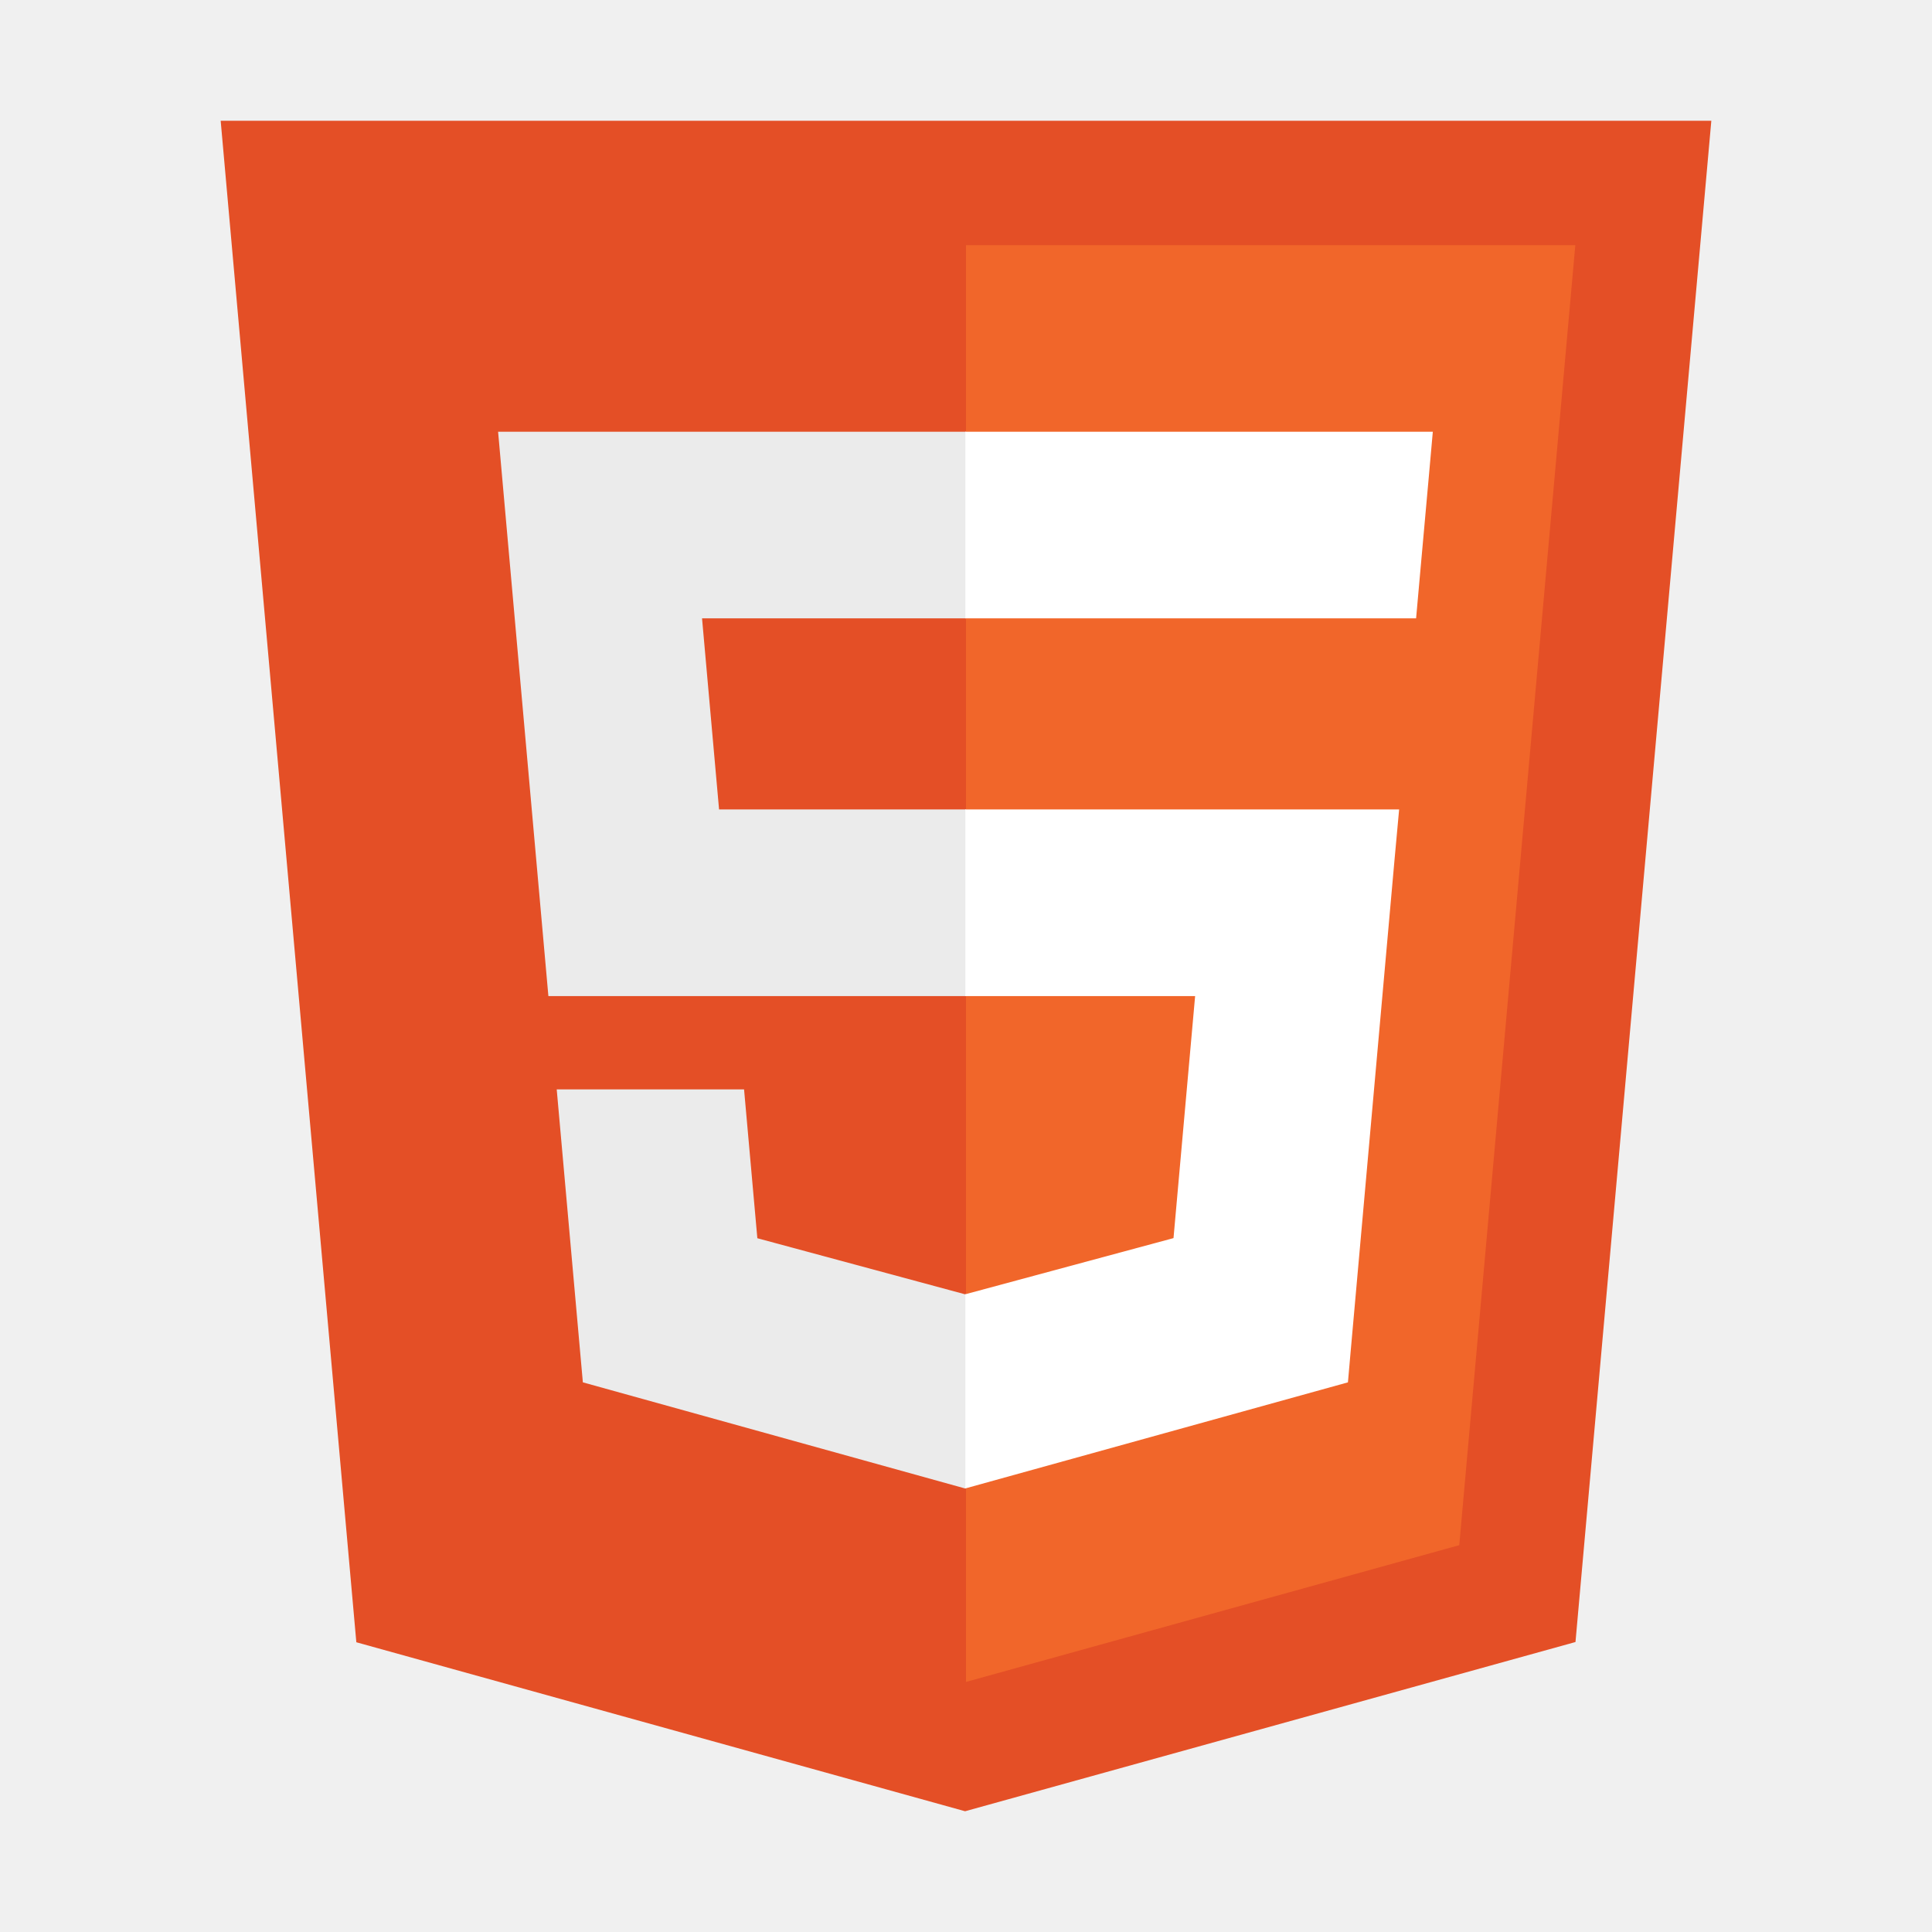
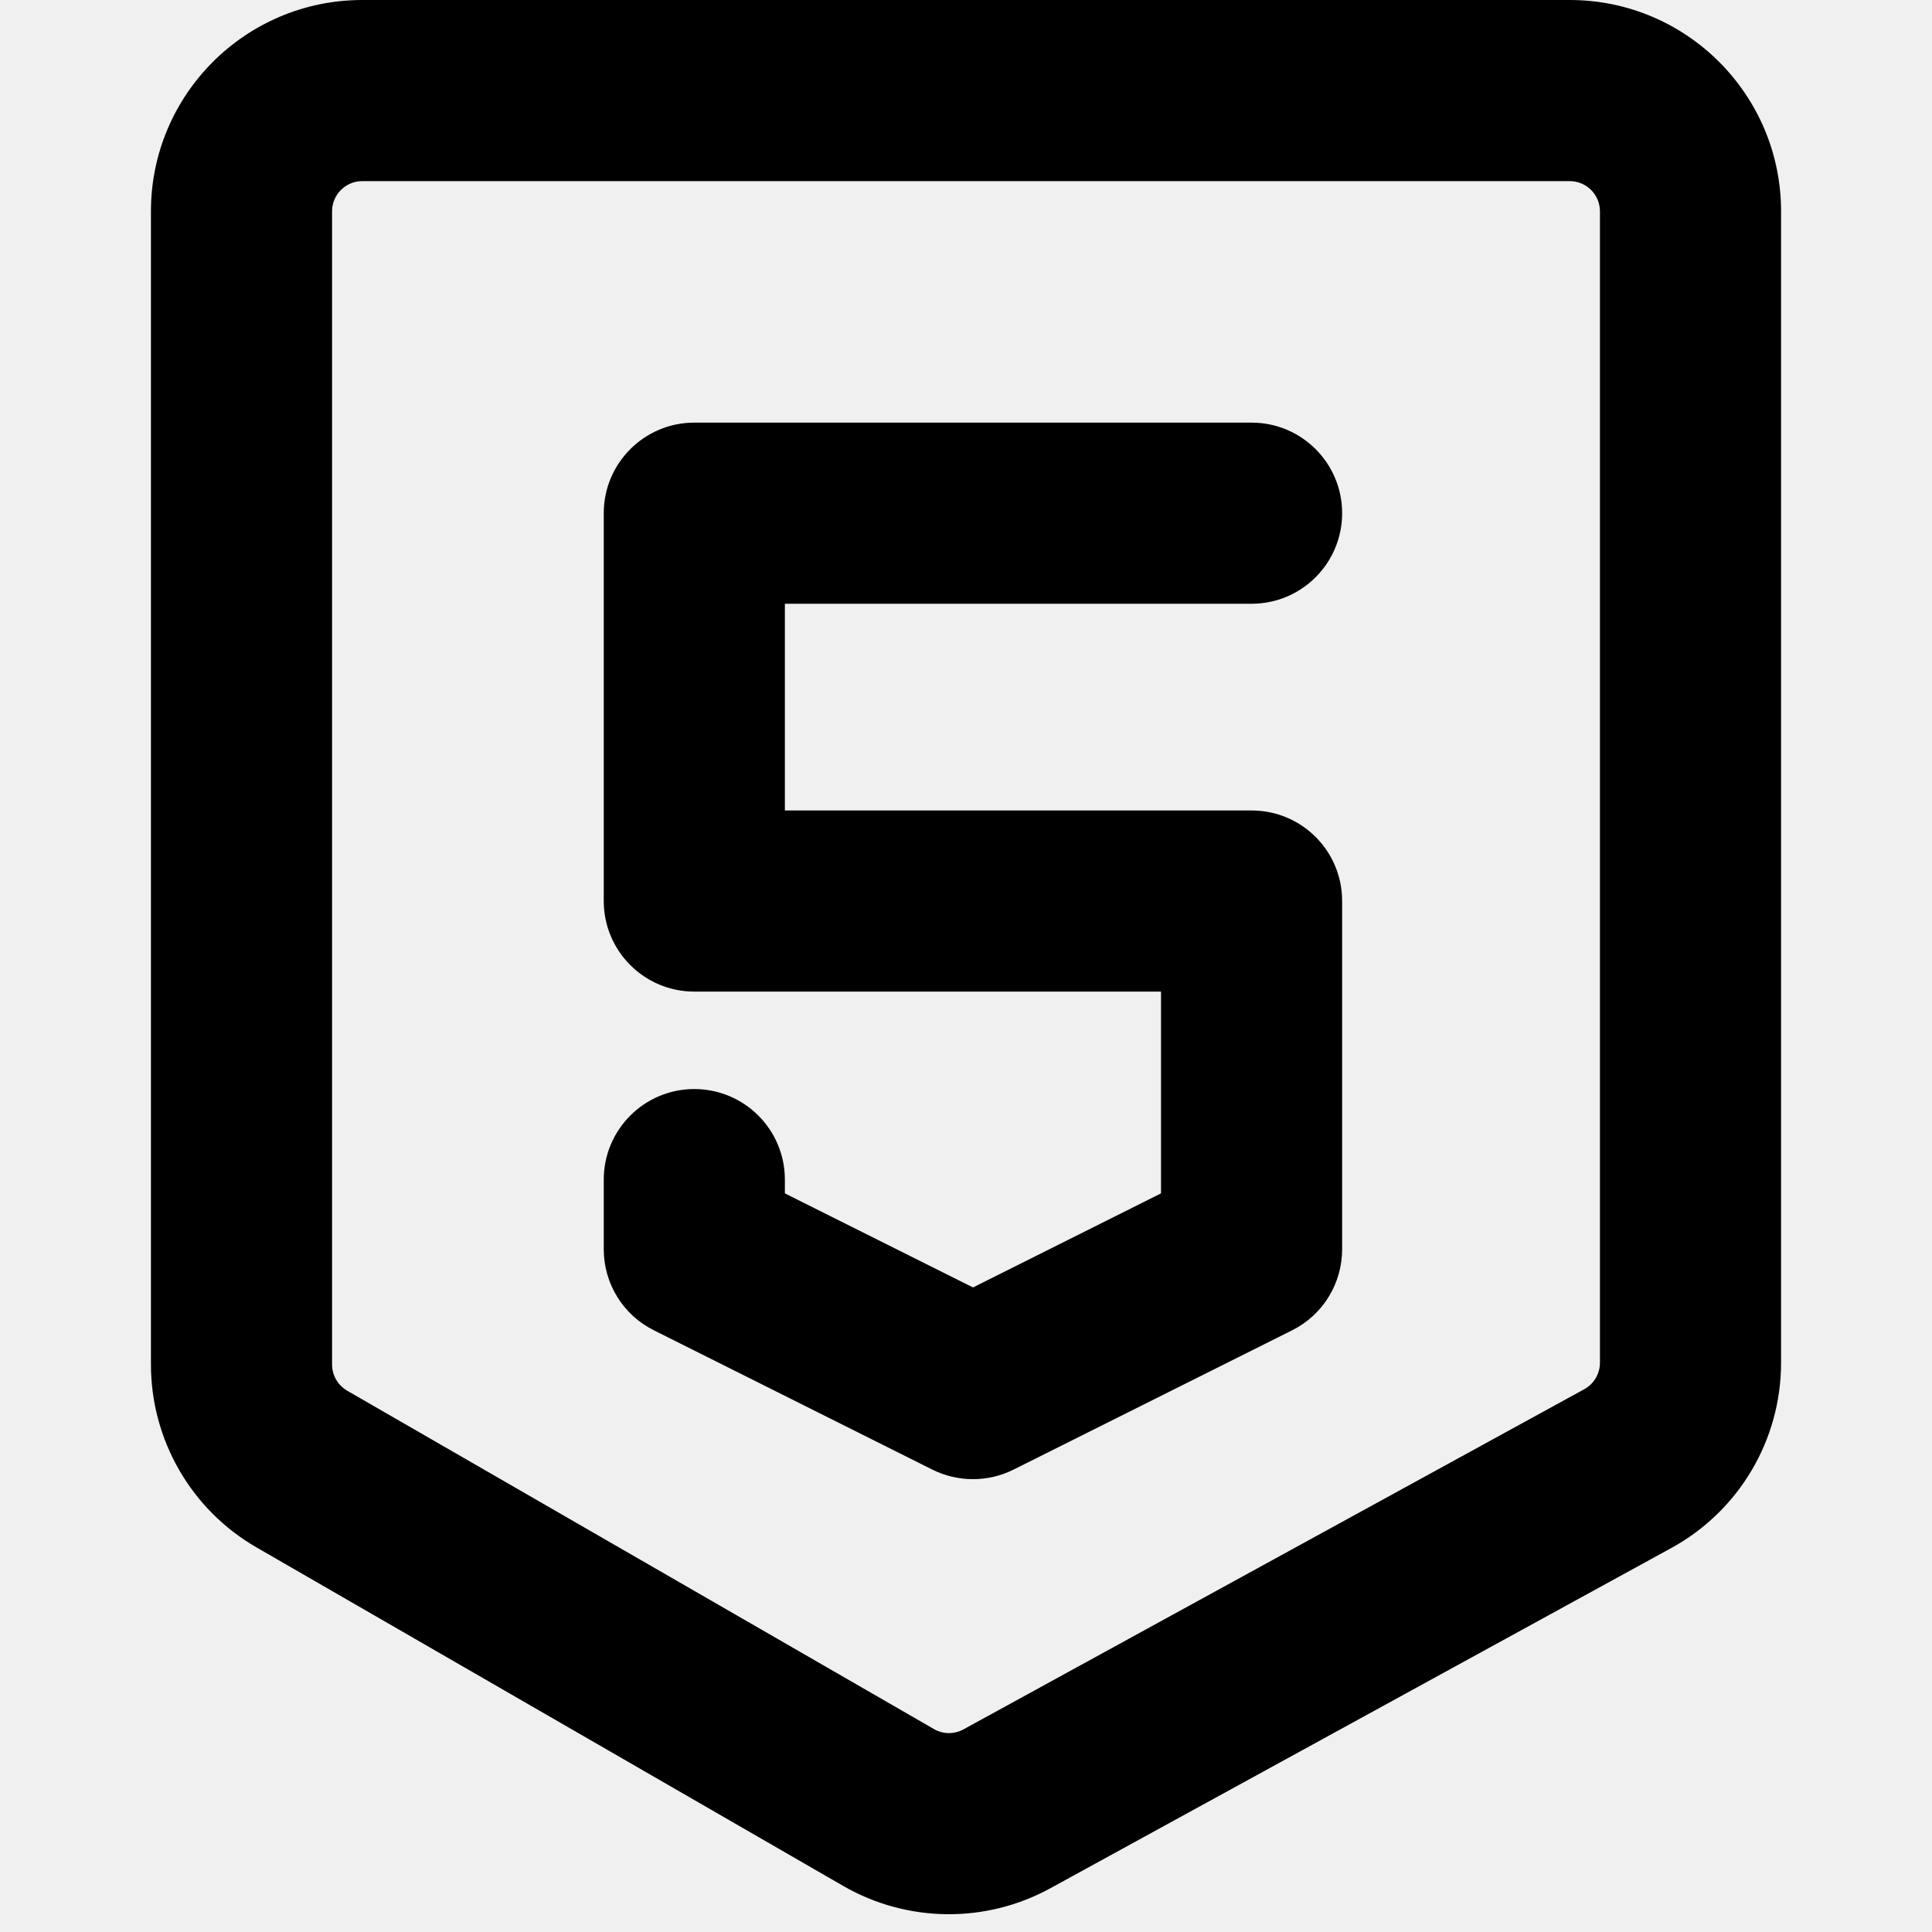
- <svg xmlns="http://www.w3.org/2000/svg" width="800px" height="800px" viewBox="0 0 32 32">
-   <polygon points="5.902 27.201 3.655 2 28.345 2 26.095 27.197 15.985 30 5.902 27.201" style="fill:#e44f26" />
-   <polygon points="16 27.858 24.17 25.593 26.092 4.061 16 4.061 16 27.858" style="fill:#f1662a" />
-   <polygon points="16 13.407 11.91 13.407 11.628 10.242 16 10.242 16 7.151 15.989 7.151 8.25 7.151 8.324 7.981 9.083 16.498 16 16.498 16 13.407" style="fill:#ebebeb" />
-   <polygon points="16 21.434 15.986 21.438 12.544 20.509 12.324 18.044 10.651 18.044 9.221 18.044 9.654 22.896 15.986 24.654 16 24.65 16 21.434" style="fill:#ebebeb" />
-   <polygon points="15.989 13.407 15.989 16.498 19.795 16.498 19.437 20.507 15.989 21.437 15.989 24.653 22.326 22.896 22.372 22.374 23.098 14.237 23.174 13.407 22.341 13.407 15.989 13.407" style="fill:#fff" />
-   <polygon points="15.989 7.151 15.989 9.071 15.989 10.235 15.989 10.242 23.445 10.242 23.445 10.242 23.455 10.242 23.517 9.548 23.658 7.981 23.732 7.151 15.989 7.151" style="fill:#fff" />
+ <svg xmlns="http://www.w3.org/2000/svg" width="800px" height="800px" viewBox="0 0 16 16" fill="none">
+   <path fill-rule="nonzero" clip-rule="nonzero" d="M3 1.5C2.862 1.5 2.75 1.612 2.75 1.75V11.3C2.75 11.39 2.798 11.472 2.875 11.517L7.734 14.319C7.809 14.363 7.902 14.364 7.979 14.322L13.12 11.505C13.2 11.461 13.25 11.377 13.25 11.286V1.75C13.25 1.612 13.138 1.5 13 1.5H3ZM1.25 1.75C1.25 0.784 2.034 0 3 0H13C13.966 0 14.75 0.784 14.75 1.75V11.286C14.75 11.925 14.402 12.513 13.841 12.82L8.7 15.637C8.164 15.931 7.514 15.924 6.984 15.619L2.126 12.816C1.584 12.504 1.25 11.926 1.25 11.3V1.75ZM5 4.25C5 3.836 5.336 3.5 5.75 3.5H10.365C10.78 3.5 11.115 3.836 11.115 4.25C11.115 4.664 10.78 5 10.365 5H6.5V6.712H10.365C10.78 6.712 11.115 7.047 11.115 7.462V10.346C11.115 10.63 10.955 10.89 10.701 11.017L8.393 12.171C8.182 12.276 7.933 12.276 7.722 12.171L5.415 11.017C5.16 10.89 5 10.63 5 10.346V9.769C5 9.355 5.336 9.019 5.75 9.019C6.164 9.019 6.5 9.355 6.5 9.769V9.883L8.058 10.662L9.615 9.883V8.212H5.75C5.336 8.212 5 7.876 5 7.462V4.25Z" fill="#000000" />
</svg>
